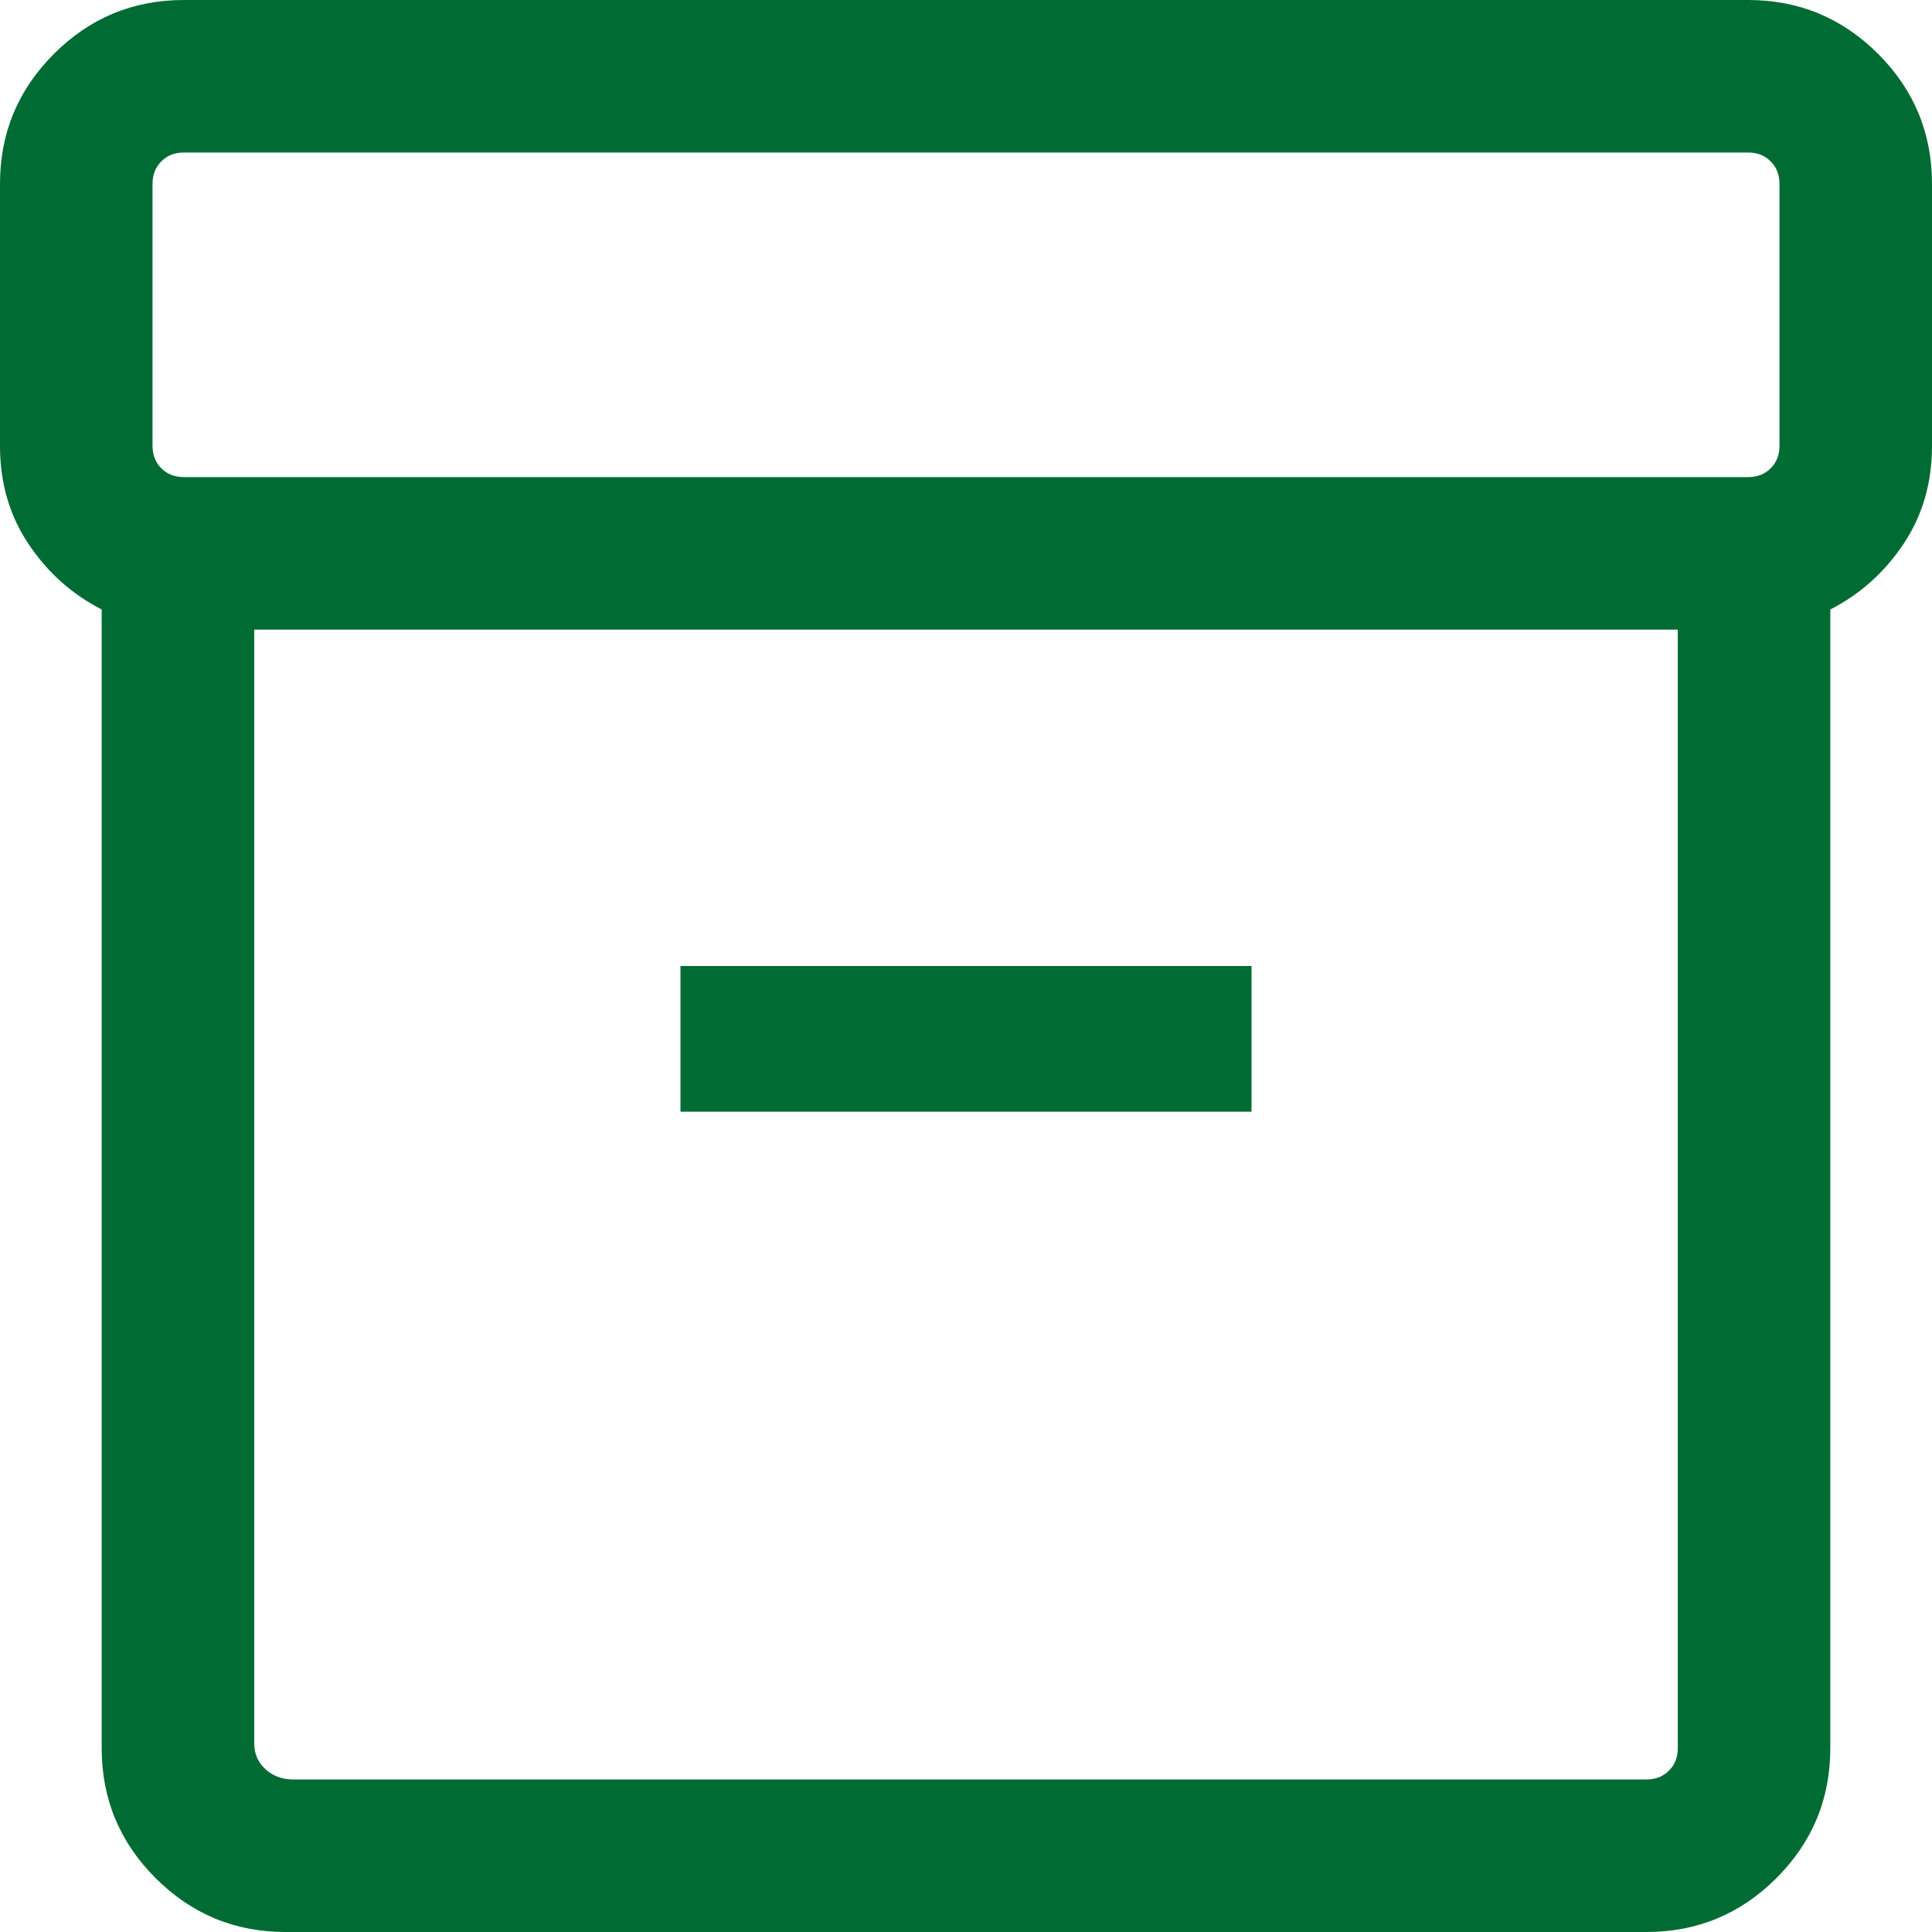
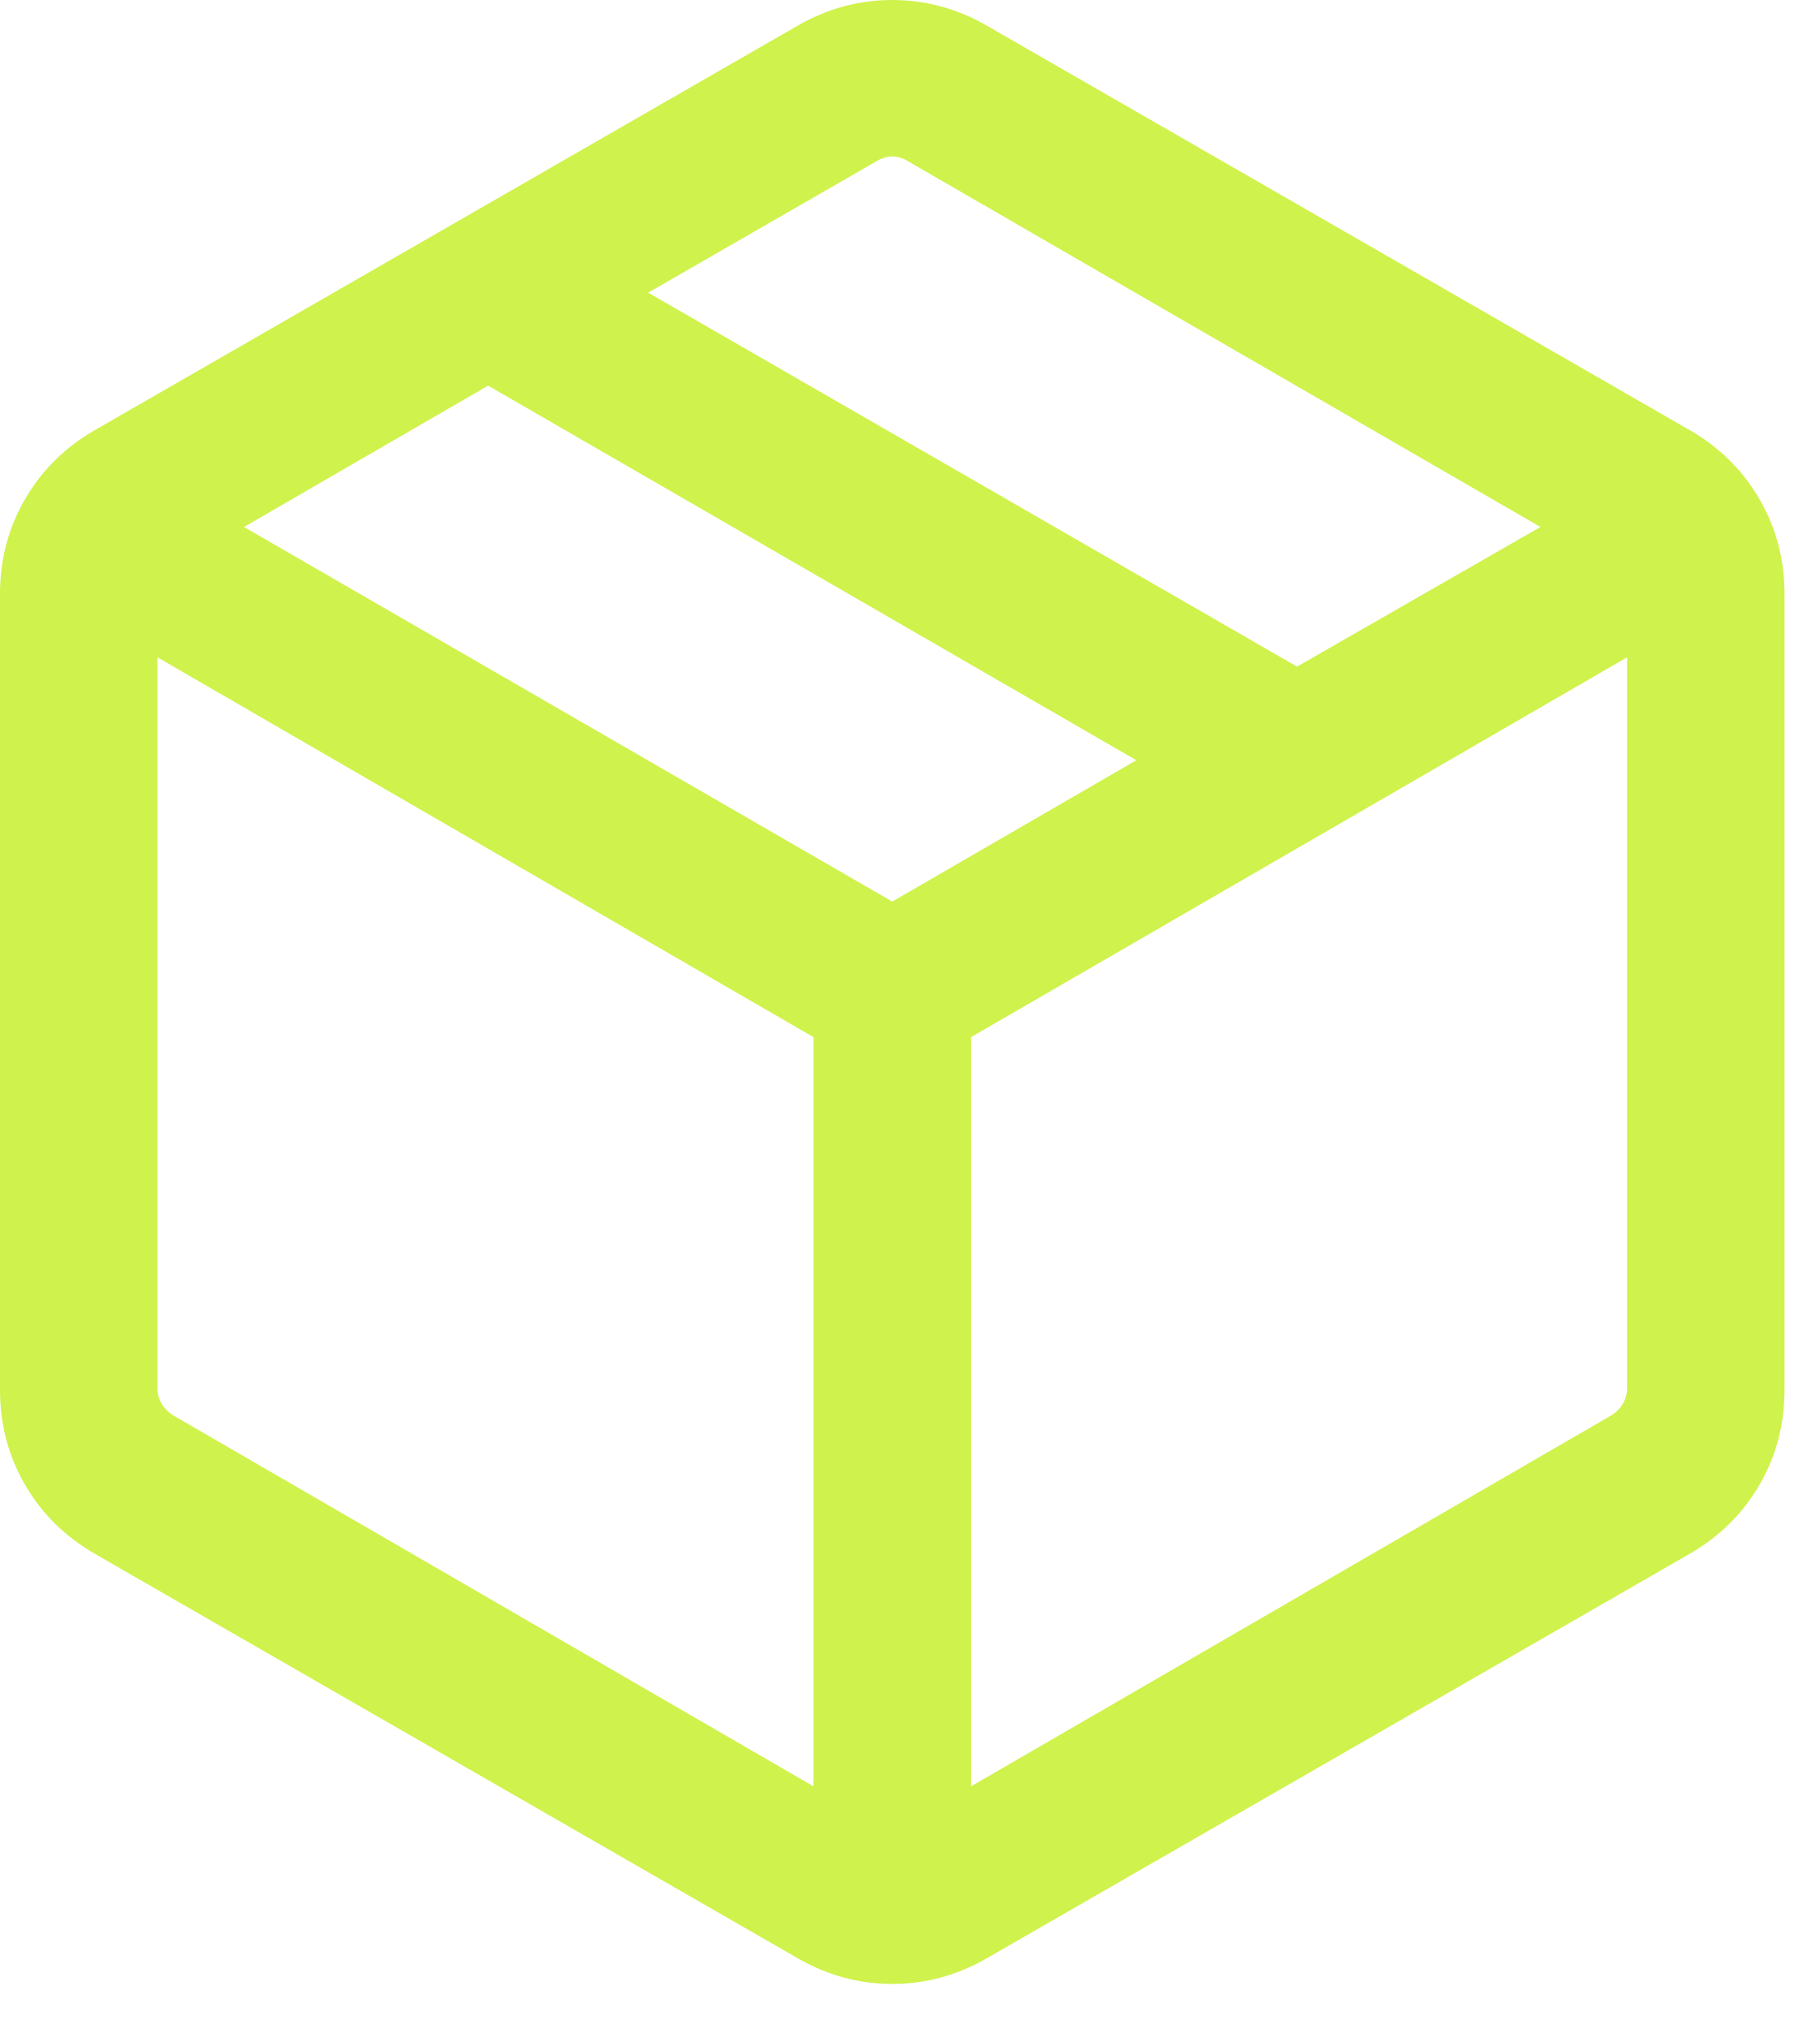
- <svg xmlns="http://www.w3.org/2000/svg" width="19" height="19" viewBox="0 0 19 19" fill="none">
-   <path d="M2.808 19C2.309 19 1.883 18.823 1.53 18.47C1.177 18.117 1 17.691 1 17.192V5.994C0.706 5.843 0.466 5.628 0.28 5.349C0.093 5.07 0 4.749 0 4.385V1.808C0 1.309 0.177 0.883 0.53 0.53C0.883 0.177 1.309 0 1.808 0H17.192C17.691 0 18.117 0.177 18.47 0.53C18.823 0.883 19 1.309 19 1.808V4.385C19 4.749 18.907 5.07 18.72 5.349C18.534 5.628 18.294 5.843 18 5.994V17.192C18 17.691 17.823 18.117 17.47 18.47C17.117 18.823 16.691 19 16.192 19H2.808ZM2.5 6.192V17.144C2.5 17.247 2.537 17.332 2.611 17.399C2.684 17.466 2.776 17.5 2.885 17.5H16.192C16.282 17.5 16.356 17.471 16.413 17.413C16.471 17.356 16.5 17.282 16.5 17.192V6.192H2.5ZM1.808 4.692H17.192C17.282 4.692 17.356 4.663 17.413 4.606C17.471 4.548 17.5 4.474 17.5 4.385V1.808C17.5 1.718 17.471 1.644 17.413 1.587C17.356 1.529 17.282 1.5 17.192 1.5H1.808C1.718 1.5 1.644 1.529 1.587 1.587C1.529 1.644 1.5 1.718 1.5 1.808V4.385C1.5 4.474 1.529 4.548 1.587 4.606C1.644 4.663 1.718 4.692 1.808 4.692ZM6.692 10.933H12.308V9.5H6.692V10.933Z" fill="#006B33" />
+ <svg xmlns="http://www.w3.org/2000/svg" width="26" height="29" viewBox="0 0 26 29" fill="none">
+   <path d="M11.625 25.532V14.824L2.25 9.395V19.843C2.25 19.92 2.269 19.992 2.308 20.06C2.346 20.127 2.404 20.185 2.481 20.233L11.625 25.532ZM13.875 25.532L23.019 20.233C23.096 20.185 23.154 20.127 23.192 20.06C23.231 19.992 23.25 19.92 23.25 19.843V9.395L13.875 14.824V25.532ZM11.394 27.986L1.356 22.209C0.929 21.962 0.596 21.634 0.358 21.222C0.119 20.811 0 20.359 0 19.866V8.489C0 7.997 0.119 7.545 0.358 7.134C0.596 6.722 0.929 6.393 1.356 6.147L11.394 0.369C11.821 0.123 12.273 0 12.75 0C13.227 0 13.679 0.123 14.106 0.369L24.144 6.147C24.571 6.393 24.904 6.722 25.142 7.134C25.381 7.545 25.5 7.997 25.5 8.489V19.866C25.5 20.359 25.381 20.811 25.142 21.222C24.904 21.634 24.571 21.962 24.144 22.209L14.106 27.986C13.679 28.233 13.227 28.356 12.75 28.356C12.273 28.356 11.821 28.233 11.394 27.986ZM18.534 9.528L22.012 7.532L12.981 2.308C12.904 2.26 12.827 2.236 12.75 2.236C12.673 2.236 12.596 2.26 12.519 2.308L9.262 4.183L18.534 9.528ZM12.75 12.886L16.238 10.866L6.975 5.512L3.487 7.532L12.75 12.886Z" fill="#D0F24C" />
</svg>
